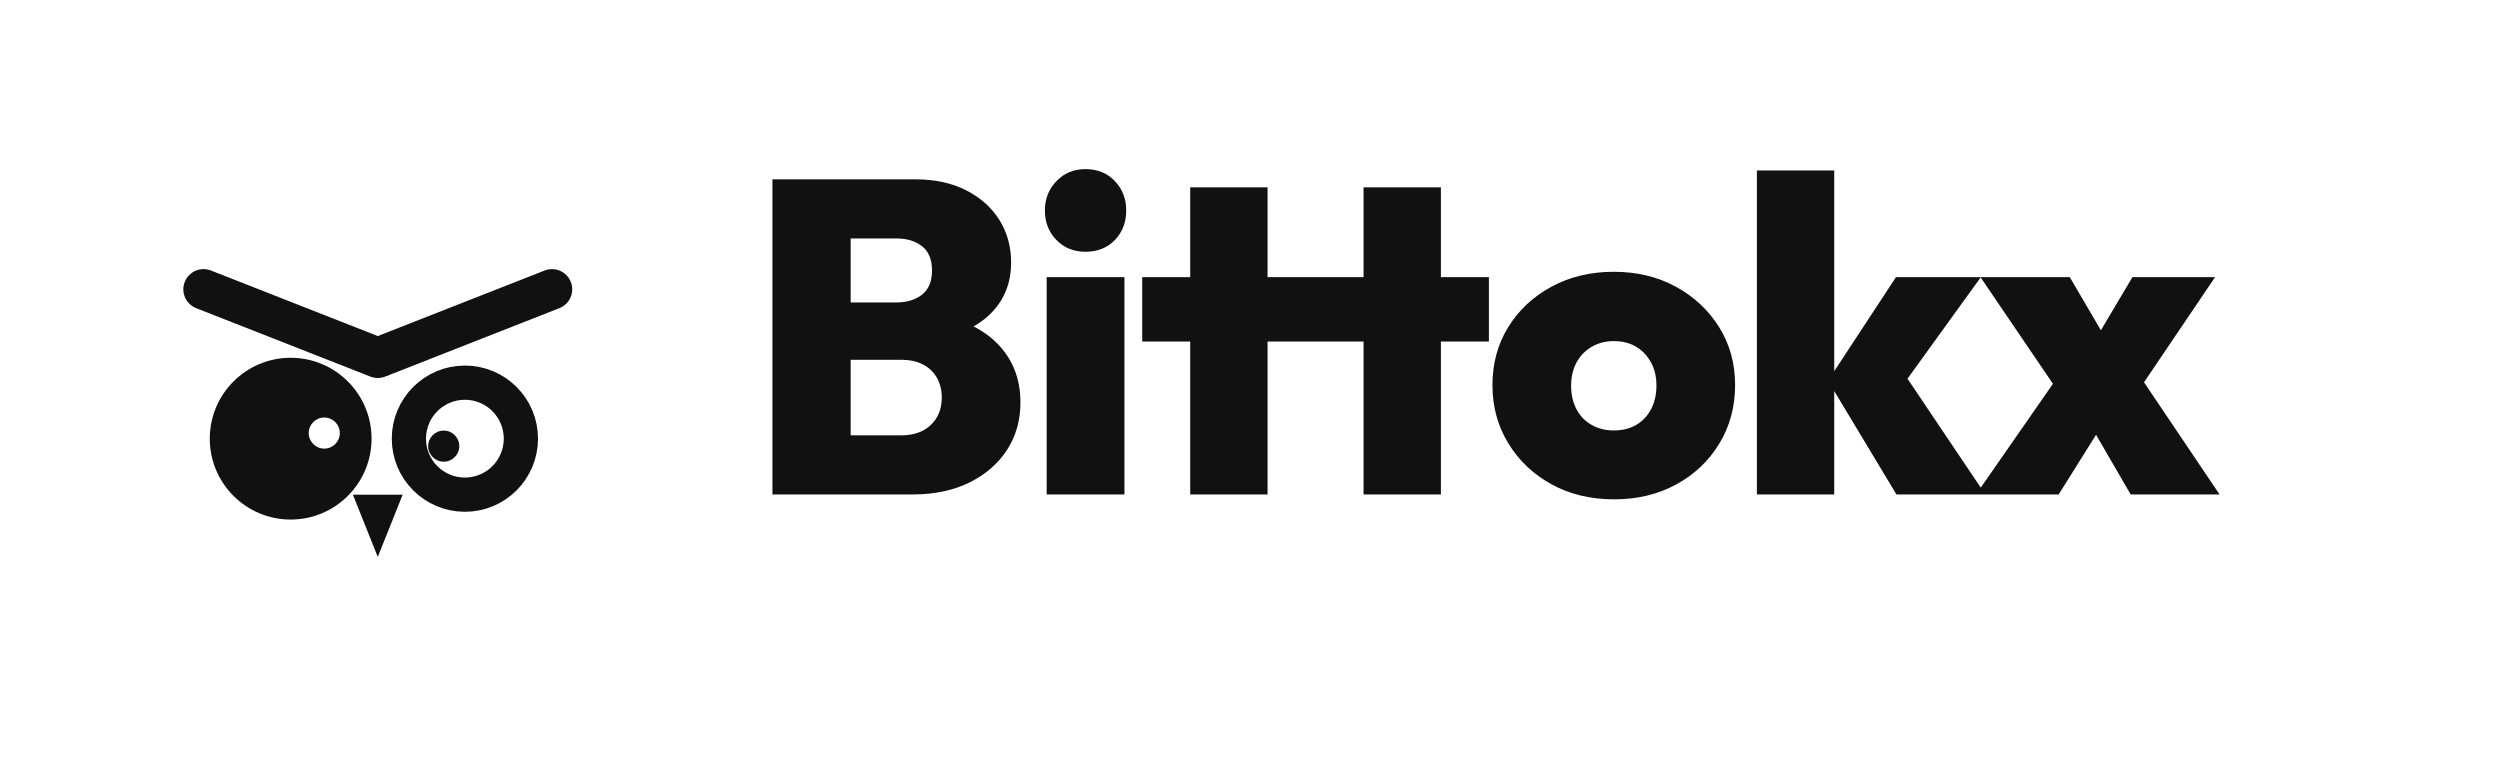
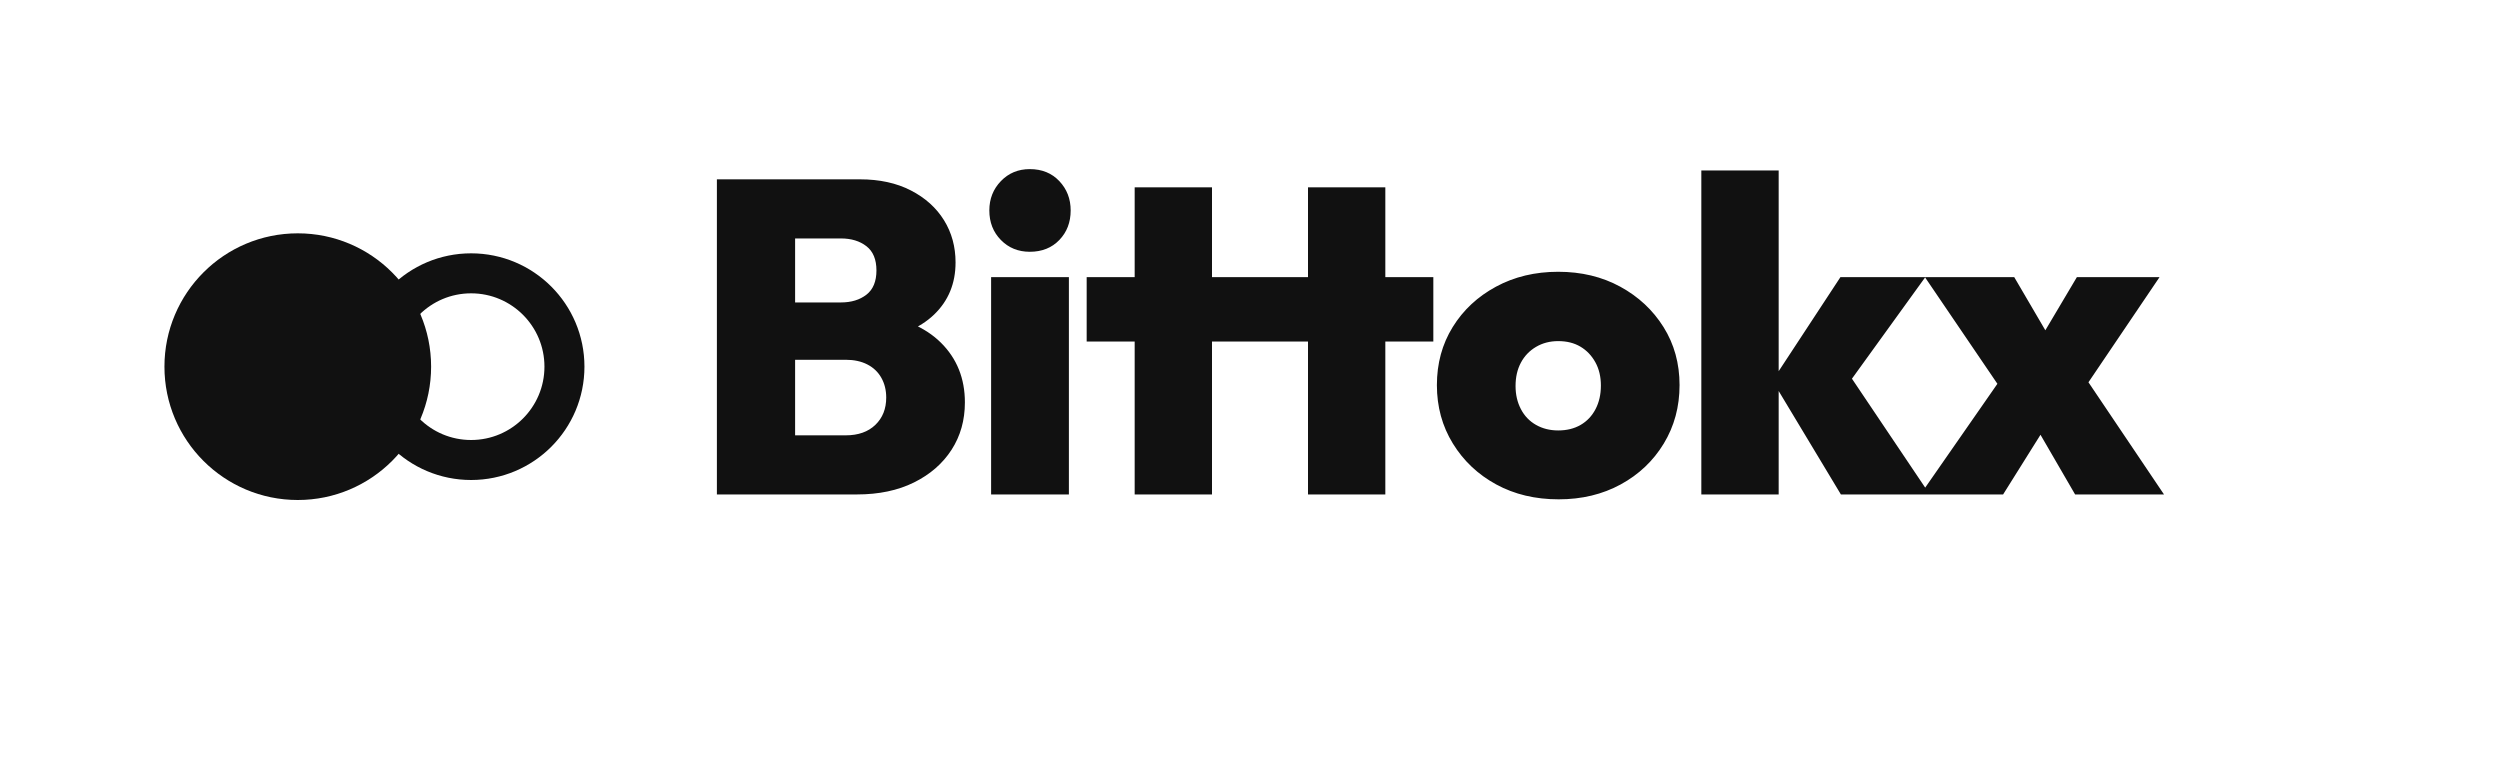
<svg xmlns="http://www.w3.org/2000/svg" width="900" height="280" viewBox="0 0 900 280" fill="none" role="img" aria-label="Bittokx logo">
-   <g transform="translate(24 28) scale(2.24)">
+   <g transform="translate(16 12) scale(2.4)">
    <g fill="#111111">
-       <path d="M22 34 L50 45 L78 34" fill="none" stroke="#111111" stroke-width="6.5" stroke-linecap="round" stroke-linejoin="round" />
-       <path fill-rule="evenodd" d="M23 58 a13 13 0 1 0 26 0 a13 13 0 1 0 -26 0 M38.9 57.1 a2.5 2.5 0 1 0 5 0 a2.5 2.5 0 1 0 -5 0" />
-       <circle cx="64" cy="58" r="9" fill="none" stroke="#111111" stroke-width="5.5" />
-       <circle cx="60.6" cy="59.2" r="2.5" />
-       <path d="M46 67 L54 67 L50 77 Z" />
+       <circle cx="38" cy="50" r="20" />
+       <circle cx="64" cy="50" r="14" fill="none" stroke="#111111" stroke-width="6" />
    </g>
  </g>
-   <path transform="translate(268 178)" fill="#111111" d="M60.48 0L32.80 0L32.80-21.28L56.48-21.28Q63.20-21.28 67.12-25.04Q71.04-28.80 71.04-34.88Q71.04-38.88 69.28-42Q67.52-45.12 64.24-46.80Q60.96-48.48 56.48-48.48L32.80-48.48L32.80-69.12L54.72-69.12Q60.32-69.12 63.92-71.92Q67.52-74.72 67.52-80.64Q67.52-86.56 63.92-89.36Q60.32-92.16 54.72-92.16L32.80-92.16L32.80-113.44L61.60-113.44Q72.16-113.44 79.92-109.44Q87.68-105.44 91.84-98.72Q96-92 96-83.52Q96-72.16 88.24-64.72Q80.48-57.28 65.76-55.52L65.76-65.12Q82.08-63.20 90.72-54.64Q99.36-46.08 99.36-33.12Q99.36-23.52 94.56-16.08Q89.76-8.64 81.04-4.32Q72.32 0 60.48 0M38.24 0L10.08 0L10.08-113.44L38.24-113.44L38.24 0M136.80 0L108.80 0L108.80-78.24L136.80-78.24L136.80 0M122.72-87.36Q116.48-87.36 112.32-91.60Q108.16-95.84 108.16-102.24Q108.16-108.48 112.32-112.80Q116.48-117.12 122.72-117.12Q129.28-117.12 133.36-112.80Q137.44-108.48 137.44-102.24Q137.44-95.84 133.36-91.60Q129.28-87.36 122.72-87.36M188.32 0L160.48 0L160.48-110.56L188.32-110.56L188.32 0M205.60-55.04L143.20-55.04L143.20-78.24L205.60-78.24L205.60-55.04M250.72 0L222.88 0L222.88-110.56L250.72-110.56L250.72 0M268-55.04L205.60-55.04L205.60-78.24L268-78.24L268-55.04M313.12 1.76Q300.48 1.76 290.64-3.60Q280.80-8.96 275.04-18.32Q269.28-27.68 269.28-39.36Q269.28-51.04 274.96-60.24Q280.64-69.44 290.56-74.80Q300.48-80.16 312.96-80.16Q325.44-80.16 335.28-74.80Q345.12-69.44 350.88-60.24Q356.64-51.04 356.64-39.36Q356.64-27.68 350.96-18.32Q345.28-8.96 335.44-3.60Q325.60 1.76 313.12 1.76M312.96-23.04Q317.60-23.04 321.04-25.04Q324.48-27.04 326.40-30.72Q328.32-34.40 328.32-39.20Q328.32-44 326.32-47.60Q324.32-51.20 320.96-53.20Q317.60-55.20 312.96-55.20Q308.48-55.20 304.96-53.12Q301.44-51.04 299.52-47.44Q297.60-43.84 297.60-39.04Q297.60-34.40 299.52-30.72Q301.44-27.04 304.96-25.04Q308.48-23.04 312.96-23.04M446.72 0L414.72 0L390.08-40.96L414.56-78.24L445.12-78.24L414.72-36.16L415.52-46.40L446.72 0M392.32 0L364.48 0L364.48-116.64L392.32-116.64L392.32 0M531.04 0L499.04 0L482.24-28.96L475.84-32.80L444.96-78.24L477.12-78.24L493.60-50.08L499.68-46.56L531.04 0M473.12 0L443.36 0L475.52-46.24L491.36-29.12L473.12 0M529.44-78.24L498.72-32.80L482.88-49.92L499.68-78.24" />
+   <path transform="translate(248 178)" fill="#111111" d="M60.48 0L32.80 0L32.80-21.28L56.48-21.28Q63.20-21.28 67.12-25.04Q71.04-28.80 71.04-34.88Q71.04-38.88 69.28-42Q67.52-45.12 64.24-46.80Q60.96-48.48 56.48-48.48L32.80-48.48L32.80-69.12L54.72-69.12Q60.32-69.12 63.92-71.92Q67.52-74.72 67.52-80.64Q67.52-86.56 63.92-89.36Q60.32-92.16 54.72-92.16L32.80-92.16L32.80-113.44L61.60-113.44Q72.16-113.44 79.92-109.44Q87.68-105.44 91.84-98.72Q96-92 96-83.52Q96-72.16 88.24-64.72Q80.48-57.28 65.76-55.52L65.76-65.12Q82.08-63.20 90.72-54.64Q99.36-46.08 99.36-33.12Q99.36-23.52 94.56-16.08Q89.76-8.64 81.04-4.32Q72.32 0 60.48 0M38.24 0L10.08 0L10.08-113.44L38.24-113.44L38.24 0M136.80 0L108.80 0L108.80-78.24L136.80-78.24L136.80 0M122.72-87.36Q116.48-87.36 112.32-91.60Q108.16-95.84 108.16-102.24Q108.16-108.48 112.32-112.80Q116.48-117.12 122.72-117.12Q129.28-117.12 133.36-112.80Q137.44-108.48 137.44-102.24Q137.44-95.84 133.36-91.60Q129.28-87.36 122.72-87.36M188.32 0L160.48 0L160.48-110.56L188.32-110.56L188.32 0M205.60-55.04L143.20-55.04L143.20-78.24L205.60-78.24L205.60-55.04M250.72 0L222.88 0L222.88-110.56L250.72-110.56L250.72 0M268-55.04L205.60-55.04L205.60-78.24L268-78.24L268-55.04M313.12 1.76Q300.48 1.76 290.64-3.60Q280.80-8.96 275.04-18.32Q269.28-27.68 269.28-39.36Q269.28-51.04 274.96-60.24Q280.64-69.44 290.56-74.80Q300.48-80.16 312.96-80.16Q325.44-80.16 335.28-74.80Q345.12-69.44 350.88-60.24Q356.64-51.04 356.64-39.36Q356.64-27.68 350.96-18.32Q345.28-8.96 335.44-3.60Q325.60 1.76 313.12 1.76M312.96-23.04Q317.60-23.04 321.04-25.04Q324.48-27.04 326.40-30.72Q328.32-34.40 328.32-39.20Q328.32-44 326.32-47.60Q324.32-51.20 320.96-53.20Q317.60-55.20 312.96-55.20Q308.48-55.20 304.96-53.12Q301.44-51.04 299.52-47.44Q297.60-43.84 297.60-39.04Q297.60-34.40 299.52-30.72Q301.44-27.04 304.96-25.04Q308.48-23.04 312.96-23.04M446.72 0L414.72 0L390.08-40.96L414.56-78.24L445.12-78.24L414.72-36.16L415.52-46.40L446.72 0M392.32 0L364.48 0L364.48-116.64L392.32-116.64L392.32 0M531.04 0L499.04 0L482.24-28.96L475.84-32.80L444.96-78.24L477.12-78.24L493.60-50.08L499.68-46.56L531.04 0M473.12 0L443.36 0L475.52-46.24L491.36-29.12L473.12 0M529.44-78.24L498.72-32.80L482.88-49.92L499.68-78.24" />
</svg>
